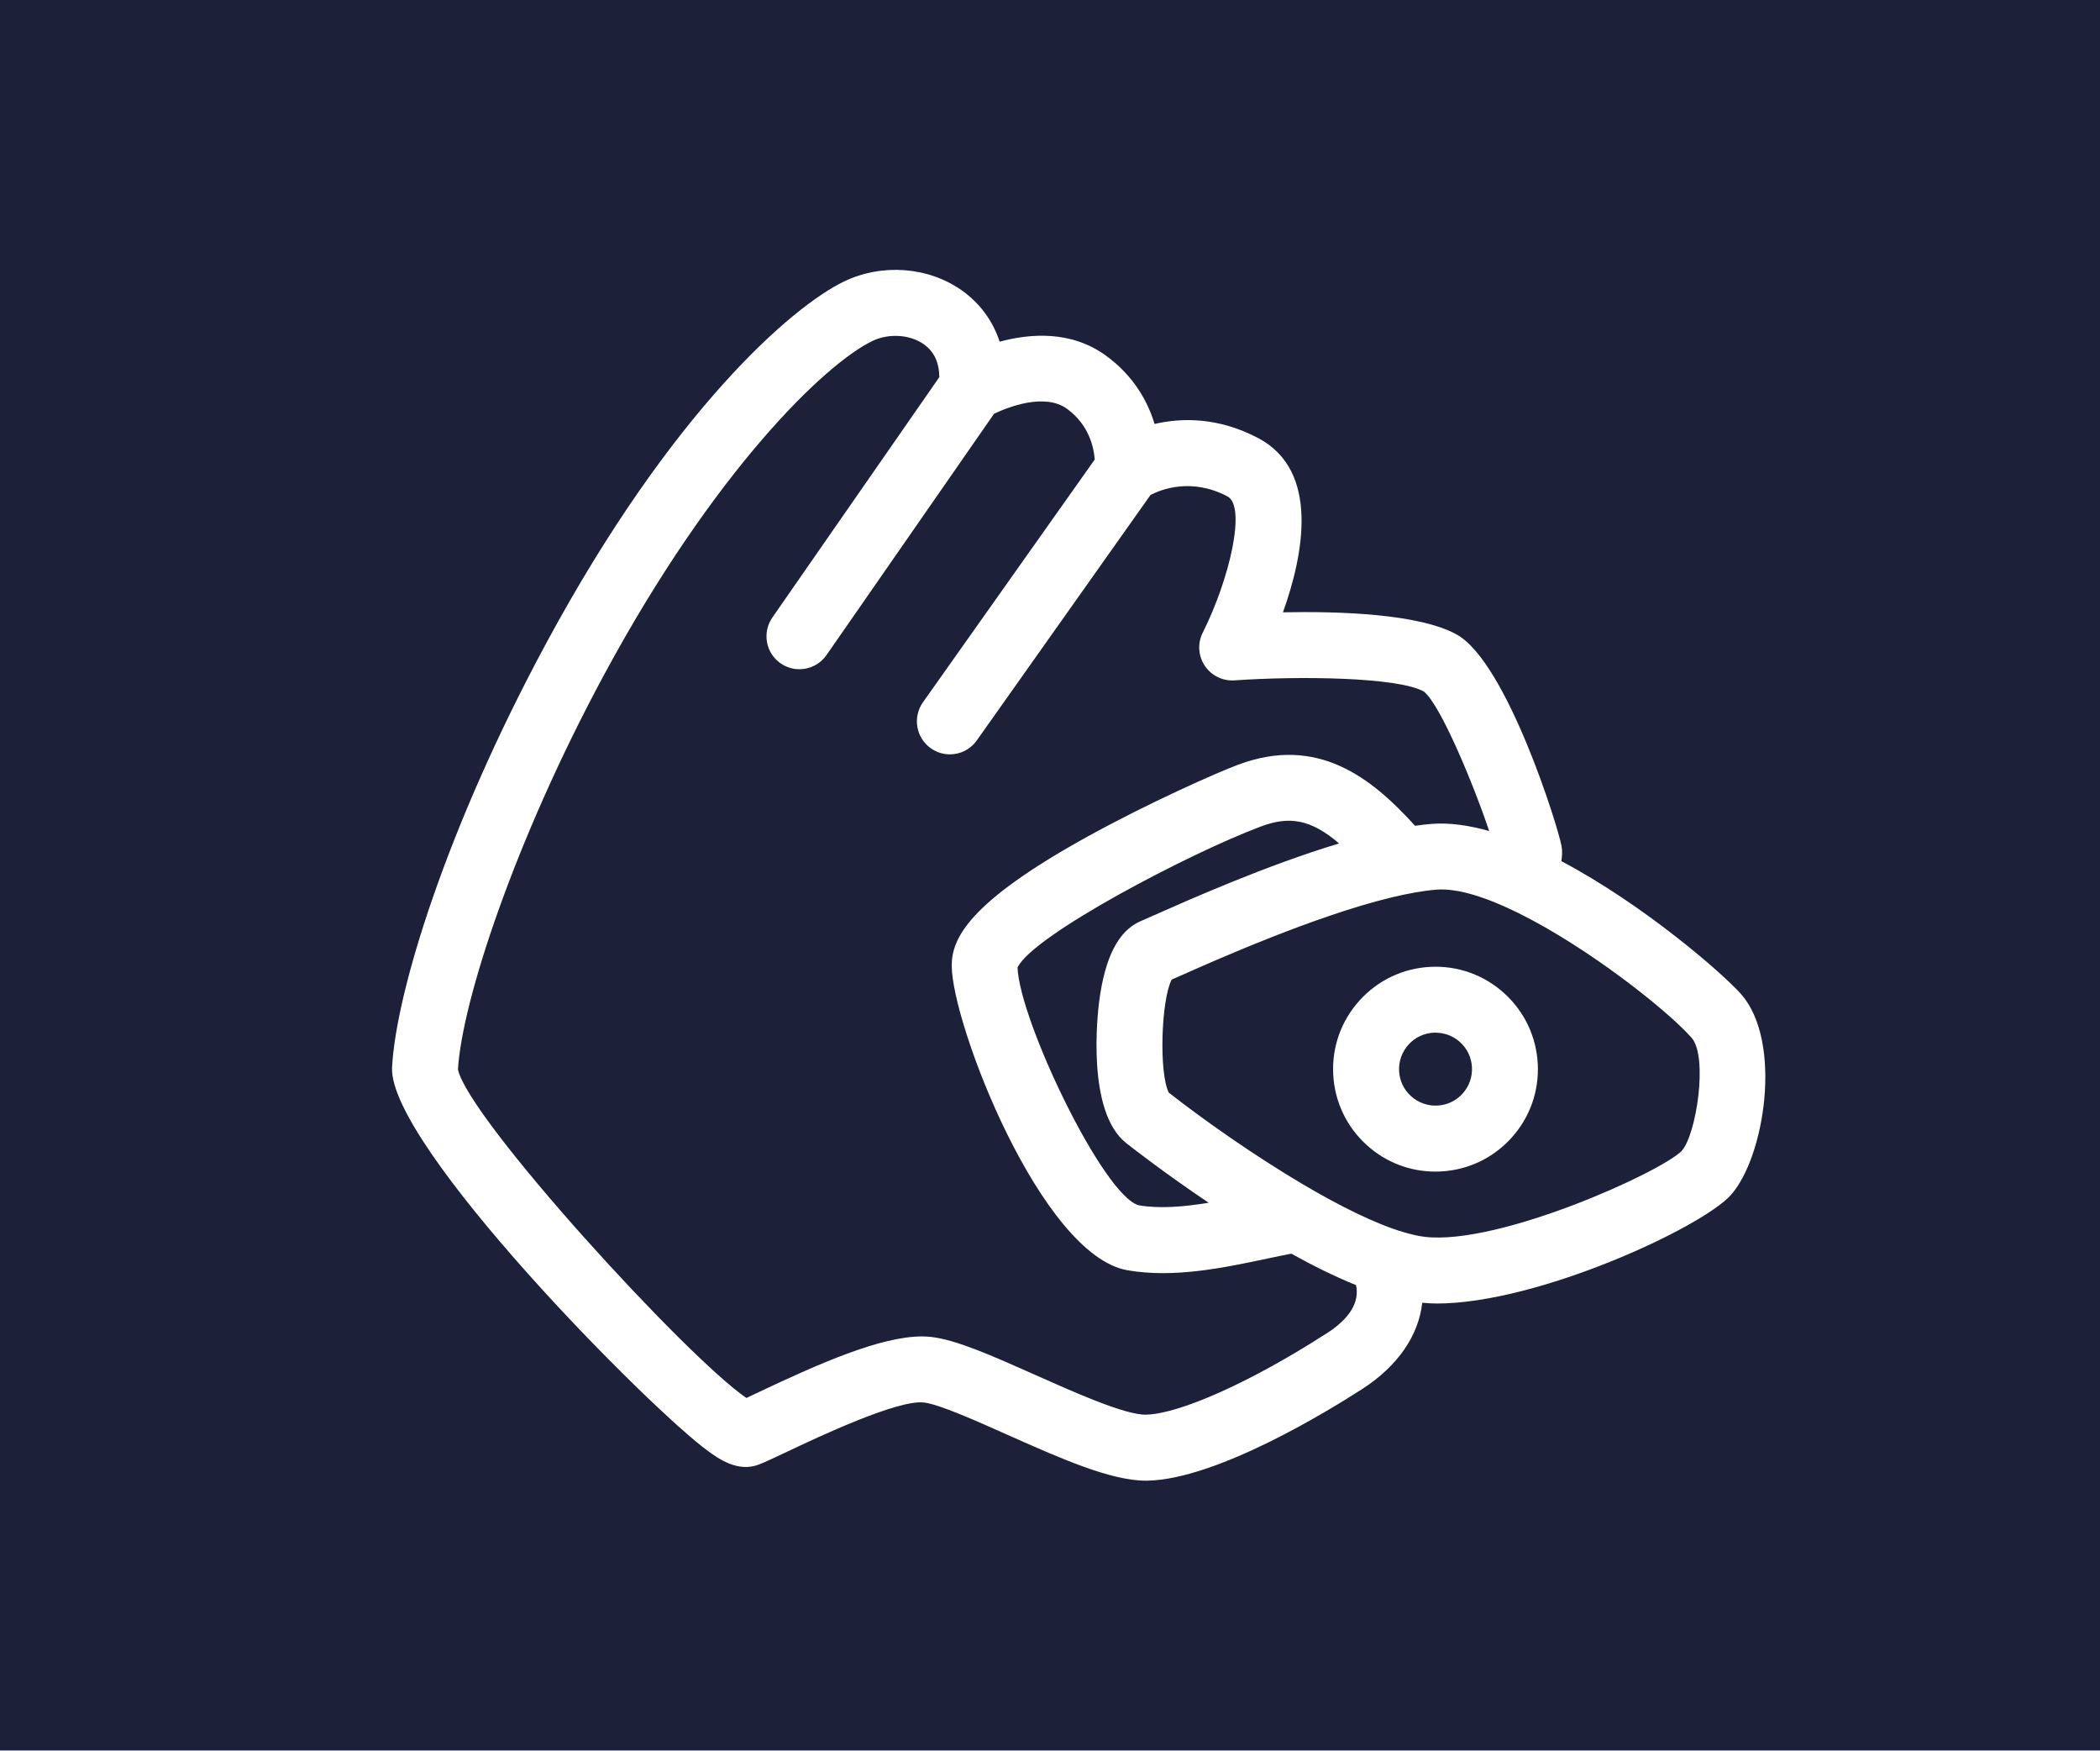
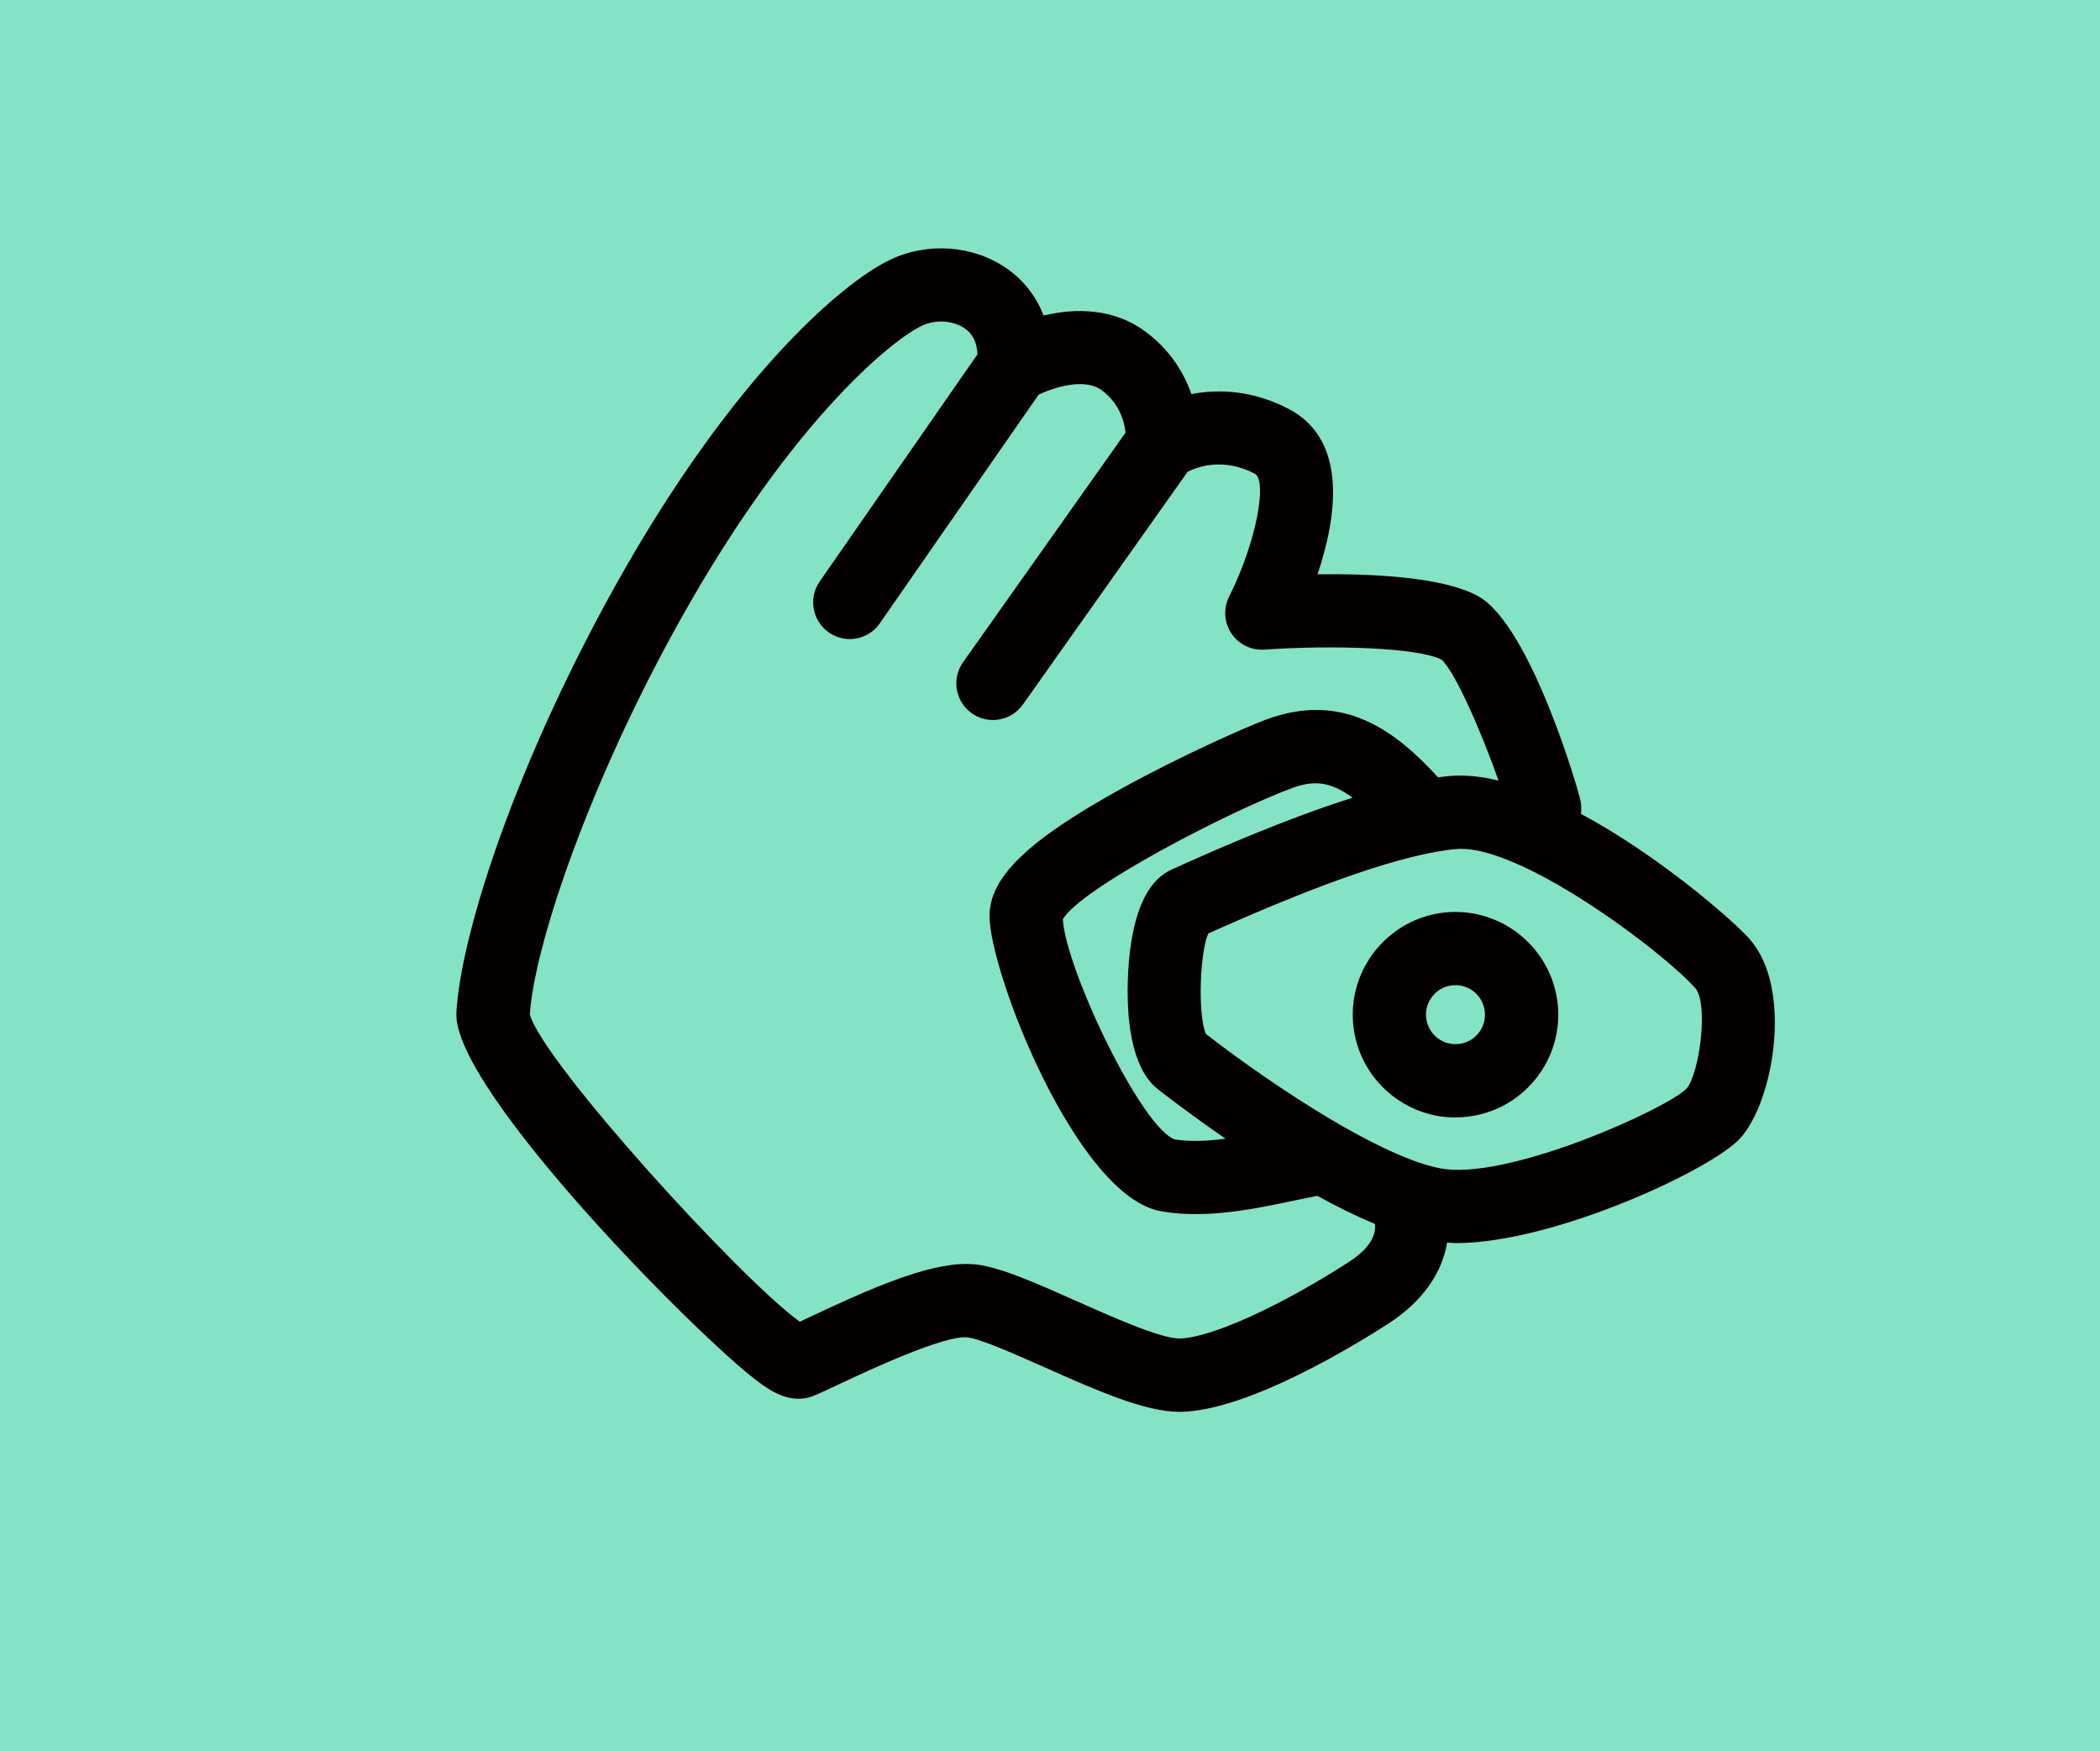
- <svg xmlns="http://www.w3.org/2000/svg" viewBox="0 0 300 250">
+ <svg xmlns="http://www.w3.org/2000/svg" id="_圖層_1" data-name="圖層 1" viewBox="0 0 300 250">
  <defs>
    <style>
      .cls-1 {
-         fill: #1c2039;
+         fill: #85e3c5;
      }

      .cls-2 {
-         fill: #fff;
+         fill: #040000;
      }
    </style>
  </defs>
-   <g id="_圖層_5" data-name="圖層 5">
-     <rect class="cls-1" x="-79.79" width="419.74" height="250" />
-   </g>
-   <g id="_圖層_3" data-name="圖層 3">
-     <g>
-       <path class="cls-2" d="M248.73,141.99c-2.51-2.86-13.81-12.73-25.68-19,.11-.7.15-1.39.04-2.08-.42-2.57-7.77-26.21-14.94-30.26-5.34-3.01-16.91-3.36-24.87-3.2,2.91-8.12,5.34-20.23-3.57-24.9-5.72-3-10.93-2.89-14.77-2-.96-3.16-2.94-6.83-6.92-9.74-4.98-3.64-10.85-3.19-15.21-2.01-.98-2.98-2.83-5.51-5.44-7.35-4.78-3.36-11.37-3.85-16.79-1.25-7.34,3.52-24.56,18.35-42.52,51.61-14.39,26.64-21.52,50.12-22.05,60.65-.55,11.03,36.92,48.86,45.19,54.82,1.48,1.06,4.23,3.05,7.23,1.88.91-.36,2.24-.98,4.07-1.85,4.31-2.04,15.76-7.46,19.5-7,2.15.25,7.33,2.56,11.9,4.6,7.57,3.37,14.73,6.56,19.79,6.56.07,0,.14,0,.21,0,9.96-.18,26.03-10.07,30.72-13.1,5.08-3.28,8.04-7.64,8.56-12.31.68.06,1.35.11,2.07.11,14.5,0,37.84-10.86,41.99-15.47,4.85-5.37,7.47-21.9,1.5-28.7ZM189.5,190.44c-10.61,6.85-20.97,11.51-25.78,11.6-2.97.09-10.5-3.3-16-5.75-5.93-2.64-11.06-4.92-14.63-5.34-.44-.05-.9-.08-1.37-.08-5.95,0-14.72,3.89-23.25,7.92-.65.31-1.28.61-1.84.87-8.56-5.82-39.73-39.92-41.21-46.92.58-9.69,8.07-32.65,20.92-56.45,15.63-28.94,31.47-44.32,38.31-47.6,2.32-1.11,5.32-.92,7.3.46,1.48,1.04,2.22,2.62,2.24,4.71l-23.85,34.33c-1.48,2.14-.96,5.07,1.18,6.55.82.57,1.76.84,2.68.84,1.49,0,2.96-.71,3.87-2.02l23.94-34.47c2-.94,7.23-3.03,10.44-.69,3.17,2.32,3.82,5.59,3.94,7.23l-24.54,34.67c-1.5,2.12-1,5.06,1.12,6.57.83.58,1.78.87,2.72.87,1.48,0,2.93-.69,3.85-1.99l24.82-35.06c1.54-.8,5.86-2.49,10.98.2,2.74,1.43.31,11.83-3.52,19.47-.76,1.51-.65,3.32.29,4.72.94,1.41,2.56,2.21,4.25,2.09,8.95-.62,23.3-.51,27.05,1.6,2.38,1.86,7.17,13.45,9.33,19.92-2.9-.82-5.69-1.22-8.22-1.02-.76.06-1.56.15-2.37.27-6.25-6.91-13.94-12.94-25.23-8.74-3.04,1.13-12.78,5.44-21.54,10.27-17.11,9.44-19.42,14.62-19.42,18.44,0,8.28,12.75,41.37,25.11,43.51,6.64,1.15,13.7-.34,19.93-1.66,1.2-.25,2.36-.5,3.47-.71,3.1,1.72,6.24,3.28,9.25,4.49.52,2.44-.88,4.76-4.2,6.9ZM160.89,163.26c1.1.87,5.72,4.45,11.78,8.52-3.5.57-6.99.88-9.99.36-5.08-1.37-17.02-26.37-17.32-33.95,2.14-4.61,24.78-16.43,34.82-20.17,4.04-1.5,7.1-1,11.12,2.44-10.45,3.15-21.5,8.07-26.67,10.36-.71.32-1.29.57-1.72.76-3.15,1.37-5.08,5.15-5.9,11.56-.2,1.59-1.83,15.63,3.87,20.11ZM240.26,164.36c-2.99,3.05-26.09,13.51-36.7,12.29-.94-.11-1.99-.36-3.11-.69-4.01-1.19-9.05-3.71-14.23-6.76-6.95-4.1-14.12-9.14-19.24-13.14-1.42-2.68-1.13-13.16.4-16.15.32-.14.69-.3,1.09-.48,5.28-2.35,19.44-8.64,30.33-11.26,2.33-.56,4.52-.96,6.43-1.11,3.07-.24,7.25,1.15,11.7,3.35,9.97,4.93,21.32,13.93,24.72,17.8,2.4,2.73.67,13.87-1.4,16.15Z" />
-       <path class="cls-2" d="M205.06,167.33c-3.63,0-7.08-1.32-9.79-3.77-2.9-2.62-4.61-6.21-4.81-10.11-.2-3.9,1.13-7.65,3.75-10.55,2.62-2.9,6.21-4.61,10.11-4.81,3.9-.2,7.65,1.13,10.55,3.75,2.9,2.62,4.61,6.21,4.81,10.11.2,3.9-1.13,7.65-3.75,10.55-2.62,2.9-6.21,4.61-10.11,4.81-.25.01-.51.02-.76.02ZM205.08,147.49c-.09,0-.18,0-.27,0-1.39.07-2.67.68-3.6,1.71-.93,1.03-1.41,2.37-1.34,3.76.07,1.39.68,2.67,1.71,3.6,1.03.93,2.38,1.41,3.76,1.34,1.39-.07,2.67-.68,3.6-1.71.93-1.03,1.41-2.37,1.34-3.76h0c-.07-1.39-.68-2.67-1.71-3.6-.97-.87-2.19-1.34-3.49-1.34Z" />
-     </g>
+   <rect class="cls-1" x="-4.05" y="-4.9" width="311.77" height="259.8" />
+   <g>
+     <path class="cls-2" d="M250.06,134.23c-2.38-2.7-12.94-11.94-24.2-17.99.05-.57.05-1.15-.04-1.72-.24-1.46-7.14-25.13-14.6-29.34-4.98-2.81-15.39-3.26-23-3.16,2.67-7.92,4.49-19.11-4.11-23.61-5.07-2.66-9.96-2.88-13.91-2.13-1.09-3.12-3.13-6.41-6.66-8.99-4.48-3.28-9.91-3.31-14.46-2.23-1.03-2.69-2.8-4.99-5.22-6.69-4.77-3.35-11.34-3.84-16.74-1.25-7.07,3.39-23.63,17.63-40.83,49.47-13.76,25.47-20.58,47.96-21.09,58.07-.56,10.97,35.17,46.95,43.34,52.85,1.41,1.02,4.36,3.14,7.59,1.88.89-.35,2.17-.95,3.93-1.78,3.67-1.73,14.84-6.98,18.16-6.6,1.94.23,7.03,2.5,11.12,4.32,7.29,3.24,14.18,6.31,19.15,6.31.07,0,.14,0,.21,0,9.68-.17,25.14-9.69,29.64-12.6,4.8-3.1,7.67-7.17,8.39-11.57.43.02.83.07,1.28.07,14.01,0,36.57-10.52,40.59-14.97,4.9-5.42,7.46-21.47,1.44-28.32ZM192.69,180.24c-9.83,6.35-19.77,10.85-24.15,10.92-2.63.09-10.04-3.24-14.92-5.41-5.7-2.54-10.63-4.73-14.14-5.15-.46-.05-.93-.08-1.43-.08-5.79,0-13.91,3.59-22.43,7.61-.47.22-.93.44-1.36.64-8.5-6.09-36.77-37.17-38.57-43.9.6-9.22,7.69-30.85,19.83-53.32,16.55-30.64,31.7-42.87,36.14-45.01,1.98-.95,4.53-.79,6.19.38,1.14.8,1.72,2.05,1.79,3.68l-22.54,32.45c-1.65,2.37-1.06,5.63,1.31,7.28.91.63,1.95.94,2.98.94,1.66,0,3.28-.78,4.3-2.25l22.7-32.67c2.23-1.03,6.53-2.42,8.98-.63,2.61,1.91,3.27,4.59,3.42,6.07l-23.21,32.79c-1.67,2.36-1.11,5.62,1.25,7.29.92.65,1.97.96,3.02.96,1.64,0,3.25-.77,4.28-2.21l23.53-33.24c1.49-.75,5.16-2.05,9.6.28,1.77.93.31,9.6-3.67,17.55-.85,1.68-.72,3.68.32,5.25,1.04,1.57,2.85,2.45,4.72,2.32,9.62-.67,21.91-.31,25.31,1.43,2.12,1.95,6.01,11.22,8.13,17.27-2.36-.57-4.64-.83-6.74-.67-.61.05-1.26.13-1.9.21-6.07-6.65-13.56-12.34-24.58-8.24-2.91,1.08-12.23,5.21-20.61,9.83-13.41,7.4-18.88,12.67-18.88,18.22,0,8.01,12.45,40.08,24.53,42.17,6.46,1.12,13.26-.32,19.25-1.59,1.05-.22,2.06-.43,3.04-.62,2.76,1.52,5.56,2.91,8.25,4.02.19,1.87-1.06,3.69-3.74,5.42ZM169.13,123.41c-.67.3-1.22.54-1.63.72-3.26,1.42-5.24,5.21-6.06,11.6-.2,1.55-1.79,15.31,3.96,19.83.96.75,4.68,3.63,9.68,7.07-2.6.34-5.12.46-7.29.09-4.76-1.74-15.51-24.23-15.96-31.43,2.61-4.44,23.5-15.29,32.66-18.7,2.95-1.1,5.36-1.15,8.74,1.34-9.58,3.02-19.4,7.38-24.11,9.47ZM240.91,155.5c-3,2.92-24.43,12.62-34.34,11.49-.78-.09-1.65-.29-2.56-.55-3.86-1.09-8.81-3.56-13.89-6.57-6.44-3.82-13.06-8.48-17.85-12.21-1.15-2.62-.91-11.41.34-14.34.24-.1.49-.22.77-.34,4.95-2.2,18.13-8.06,28.36-10.59,2.33-.58,4.51-.98,6.4-1.13,2.86-.22,6.83,1.16,11.07,3.3,9.3,4.69,19.91,13.09,22.99,16.59,1.87,2.13.63,12.15-1.29,14.36Z" />
+     <path class="cls-2" d="M207.92,159.6c-7.75,0-14.25-6.1-14.65-13.93-.41-8.08,5.83-14.99,13.91-15.41,8.08-.39,14.99,5.83,15.41,13.91.2,3.92-1.14,7.67-3.77,10.58-2.63,2.91-6.23,4.62-10.15,4.82-.25.01-.51.02-.76.02ZM207.93,140.71c-.07,0-.14,0-.22,0-1.12.06-2.16.55-2.91,1.38-.75.84-1.14,1.91-1.08,3.04.06,1.12.55,2.16,1.38,2.91.84.75,1.91,1.14,3.04,1.08,1.12-.06,2.16-.55,2.91-1.38.75-.84,1.14-1.91,1.08-3.04-.11-2.25-1.98-4-4.21-4Z" />
  </g>
</svg>
